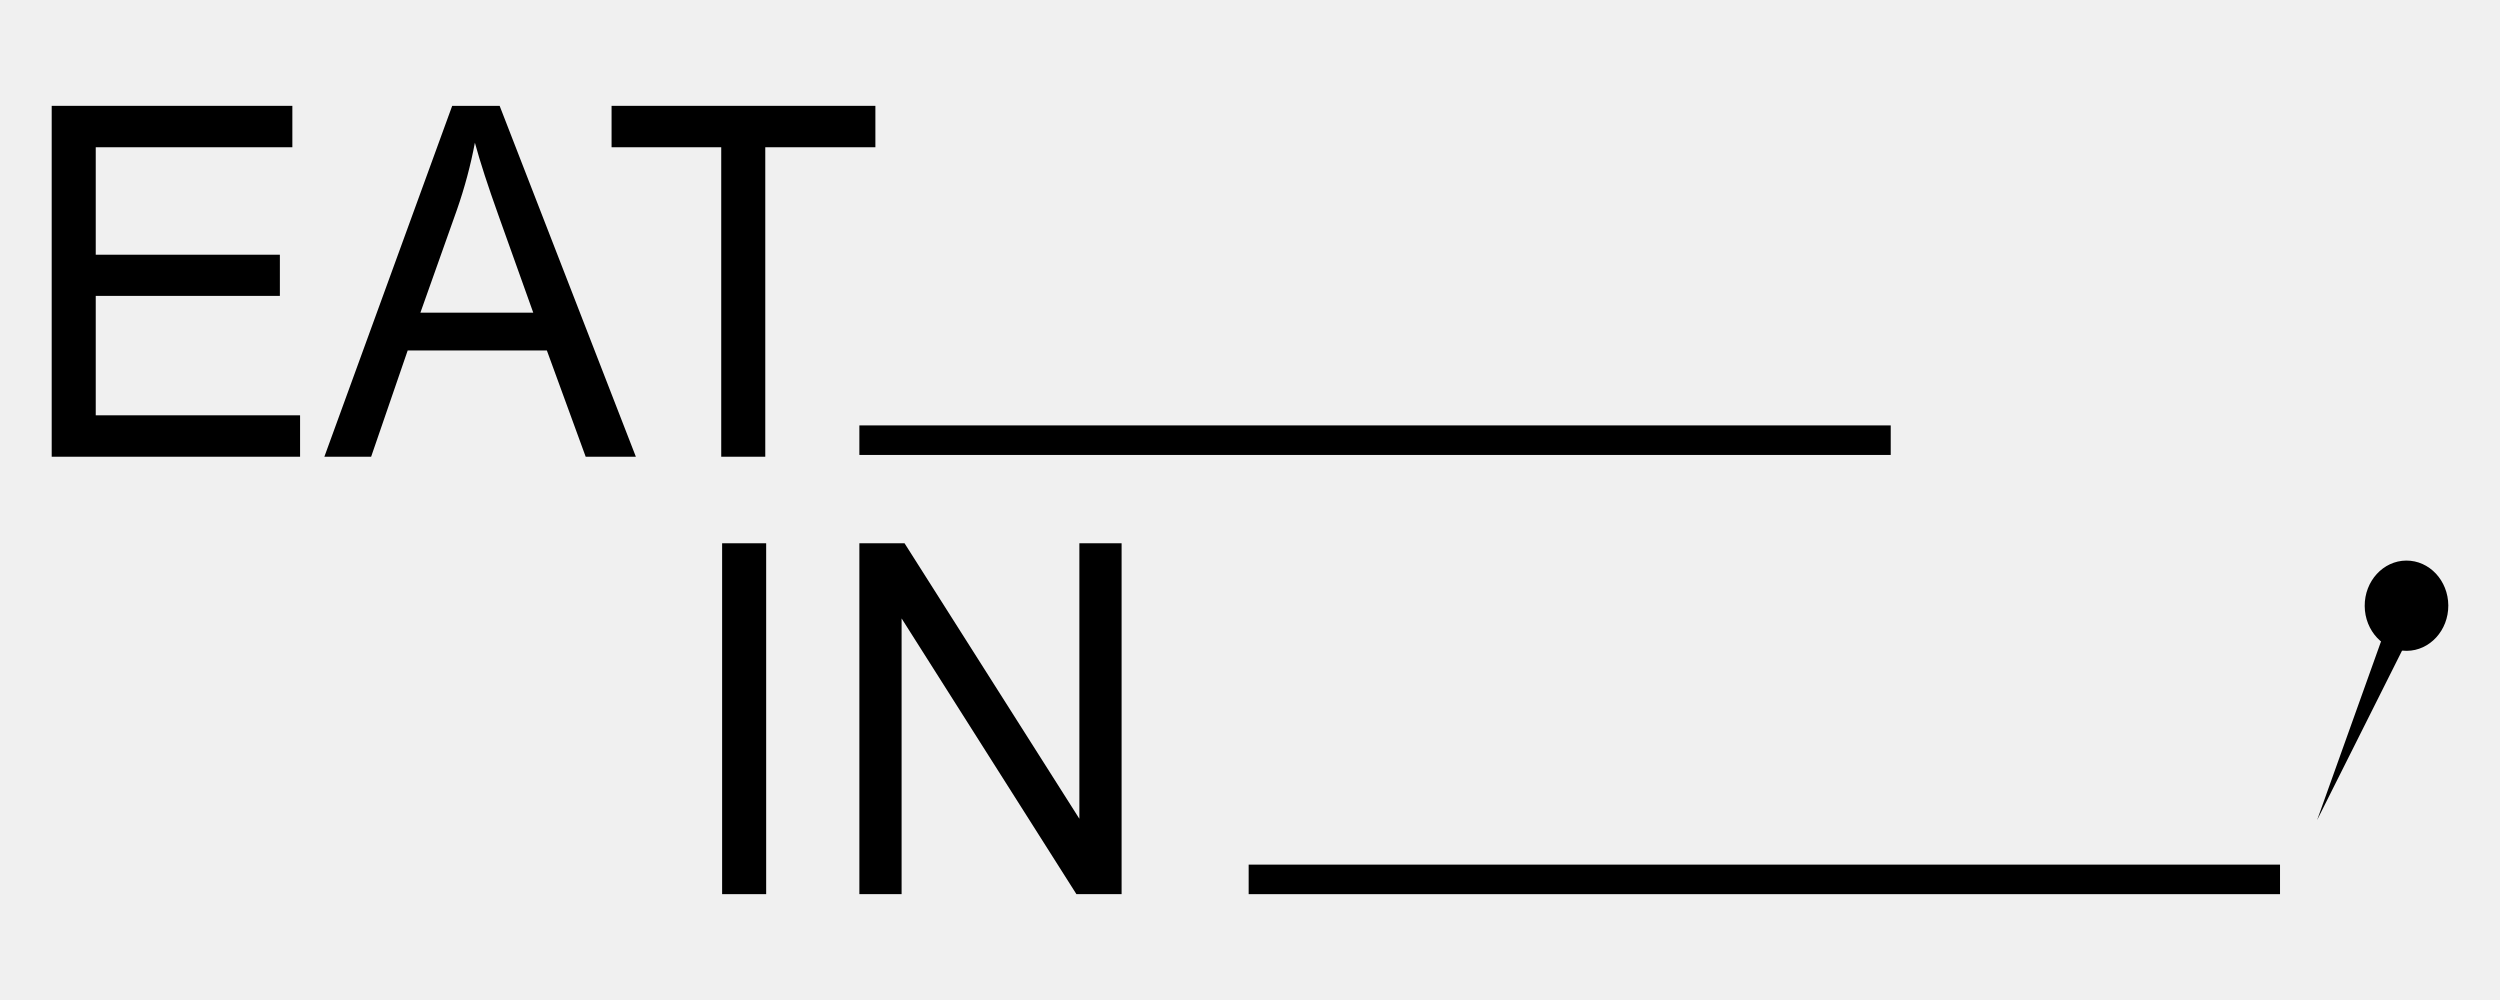
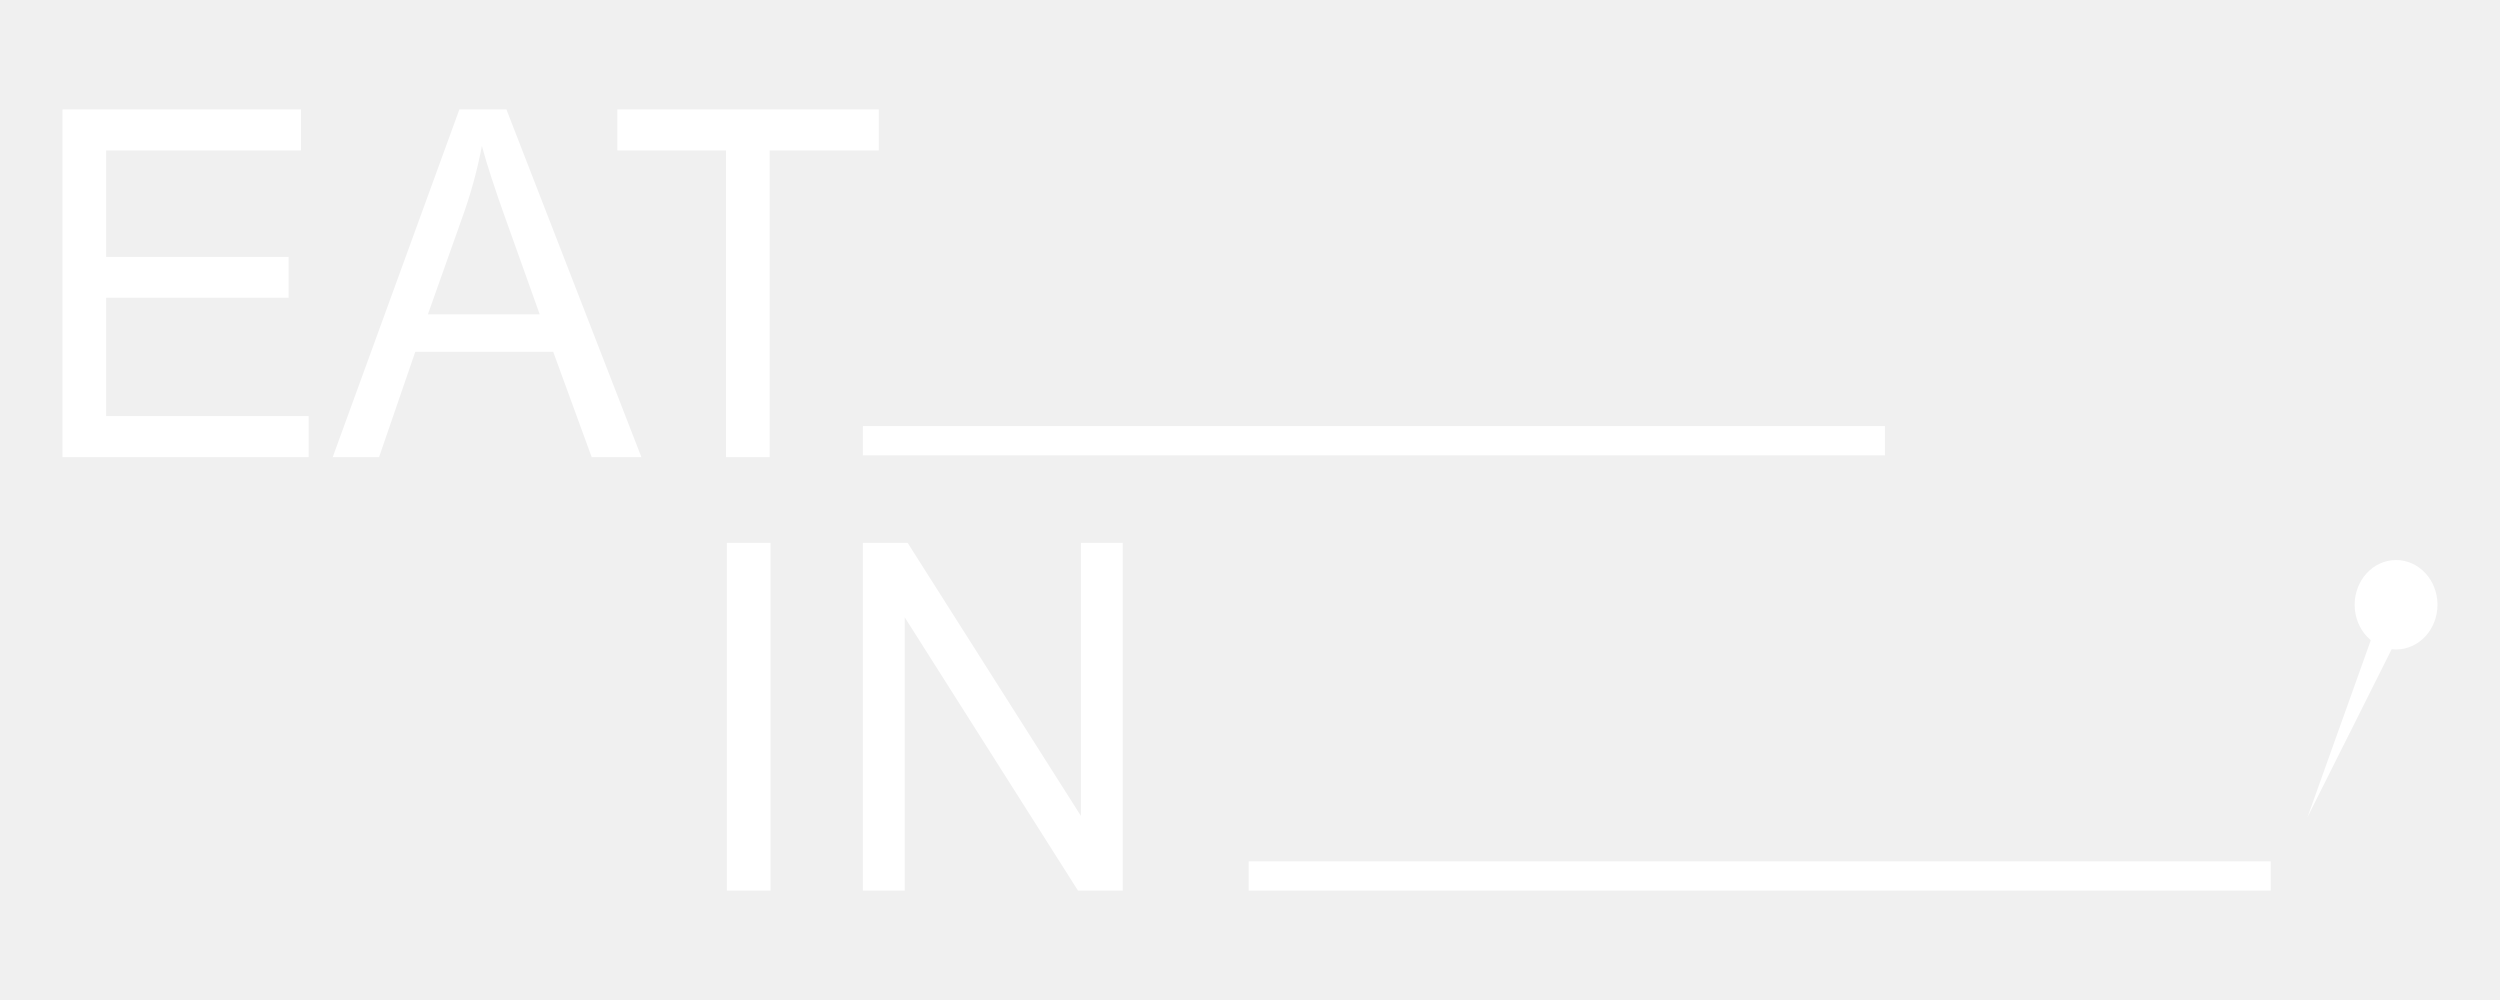
- <svg xmlns="http://www.w3.org/2000/svg" width="100%" height="100%" viewBox="0 0 500 200" version="1.1" xml:space="preserve" style="fill-rule:evenodd;clip-rule:evenodd;stroke-linejoin:round;stroke-miterlimit:1.414;">
+ <svg xmlns="http://www.w3.org/2000/svg" width="100%" height="100%" viewBox="0 0 2000 800" version="1.1" xml:space="preserve" style="fill-rule:evenodd;clip-rule:evenodd;stroke-linejoin:round;stroke-miterlimit:1.414;">
  <g>
-     <path d="M10.339,91.345l0,-70.176l48.132,0l0,8.282l-39.323,0l0,21.493l36.826,0l0,8.233l-36.826,0l0,23.886l40.867,0l0,8.282l-49.676,0Z" style="fill-rule:nonzero;" />
-     <path d="M64.873,91.345l25.565,-70.176l9.49,0l27.245,70.176l-10.036,0l-7.764,-21.254l-27.835,0l-7.311,21.254l-9.354,0Zm19.208,-28.817l22.567,0l-6.947,-19.435c-2.119,-5.904 -3.693,-10.754 -4.722,-14.552c-0.848,4.5 -2.044,8.968 -3.588,13.403l-7.31,20.584Z" style="fill-rule:nonzero;" />
-     <path d="M144.246,91.345l0,-61.894l-21.932,0l0,-8.282l52.763,0l0,8.282l-22.022,0l0,61.894l-8.809,0Z" style="fill-rule:nonzero;" />
-     <rect x="144.424" y="108.655" width="8.809" height="70.175" style="fill-rule:nonzero;" />
-     <path d="M171.874,178.831l0,-70.176l9.036,0l34.964,55.097l0,-55.097l8.446,0l0,70.176l-9.036,0l-34.964,-55.145l0,55.145l-8.446,0Z" style="fill-rule:nonzero;" />
+     <path d="M50,365.691l0,-278.17l190.792,0l0,32.826l-155.874,0l0,85.197l145.974,0l0,32.636l-145.974,0l0,94.684l161.994,0l0,32.827l-196.912,0Z" style="fill:#fff;fill-rule:nonzero;" />
+     <path d="M266.171,365.691l101.335,-278.17l37.619,0l107.995,278.17l-39.778,0l-30.779,-84.248l-110.335,0l-28.979,84.248l-37.078,0Zm76.136,-114.228l89.457,0l-27.539,-77.038c-8.4,-23.402 -14.64,-42.629 -18.719,-57.683c-3.36,17.836 -8.1,35.546 -14.22,53.129l-28.979,81.592Z" style="fill:#fff;fill-rule:nonzero;" />
+     <path d="M580.797,365.691l0,-245.344l-86.936,0l0,-32.826l209.151,0l0,32.826l-87.296,0l0,245.344l-34.919,0Z" style="fill:#fff;fill-rule:nonzero;" />
+     <rect x="581.503" y="434.309" width="34.918" height="278.169" style="fill:#fff;fill-rule:nonzero;" />
+     <path d="M690.314,712.479l0,-278.17l35.818,0l138.594,218.399l0,-218.399l33.479,0l0,278.17l-35.818,0l-138.594,-218.589l0,218.589l-33.479,0Z" style="fill:#fff;fill-rule:nonzero;" />
  </g>
-   <rect x="171.874" y="85.082" width="206.271" height="5.907" />
-   <rect x="249.732" y="172.924" width="206.271" height="5.907" />
-   <path d="M463.42,164.018l17.881,-35.67l-4.32,-2.229l-13.561,37.899Z" />
-   <path d="M481.251,112.116c4.614,-0.031 8.382,3.988 8.41,8.97c0.027,4.982 -3.696,9.051 -8.311,9.082c-4.614,0.031 -8.382,-3.989 -8.409,-8.971c-0.028,-4.981 3.696,-9.051 8.31,-9.081Z" />
+   <rect x="690.314" y="340.867" width="817.642" height="23.413" style="fill:#fff;" />
+   <rect x="998.937" y="689.066" width="817.642" height="23.413" style="fill:#fff;" />
+   <path d="M1845.98,653.761l70.877,-141.392l-17.125,-8.834l-53.752,150.226Z" style="fill:#fff;" />
+   <path d="M1916.66,448.025c18.289,-0.121 33.227,15.812 33.335,35.559c0.109,19.747 -14.652,35.878 -32.941,36c-18.29,0.121 -33.228,-15.812 -33.336,-35.559c-0.109,-19.747 14.652,-35.878 32.942,-36Z" style="fill:#fff;" />
</svg>
